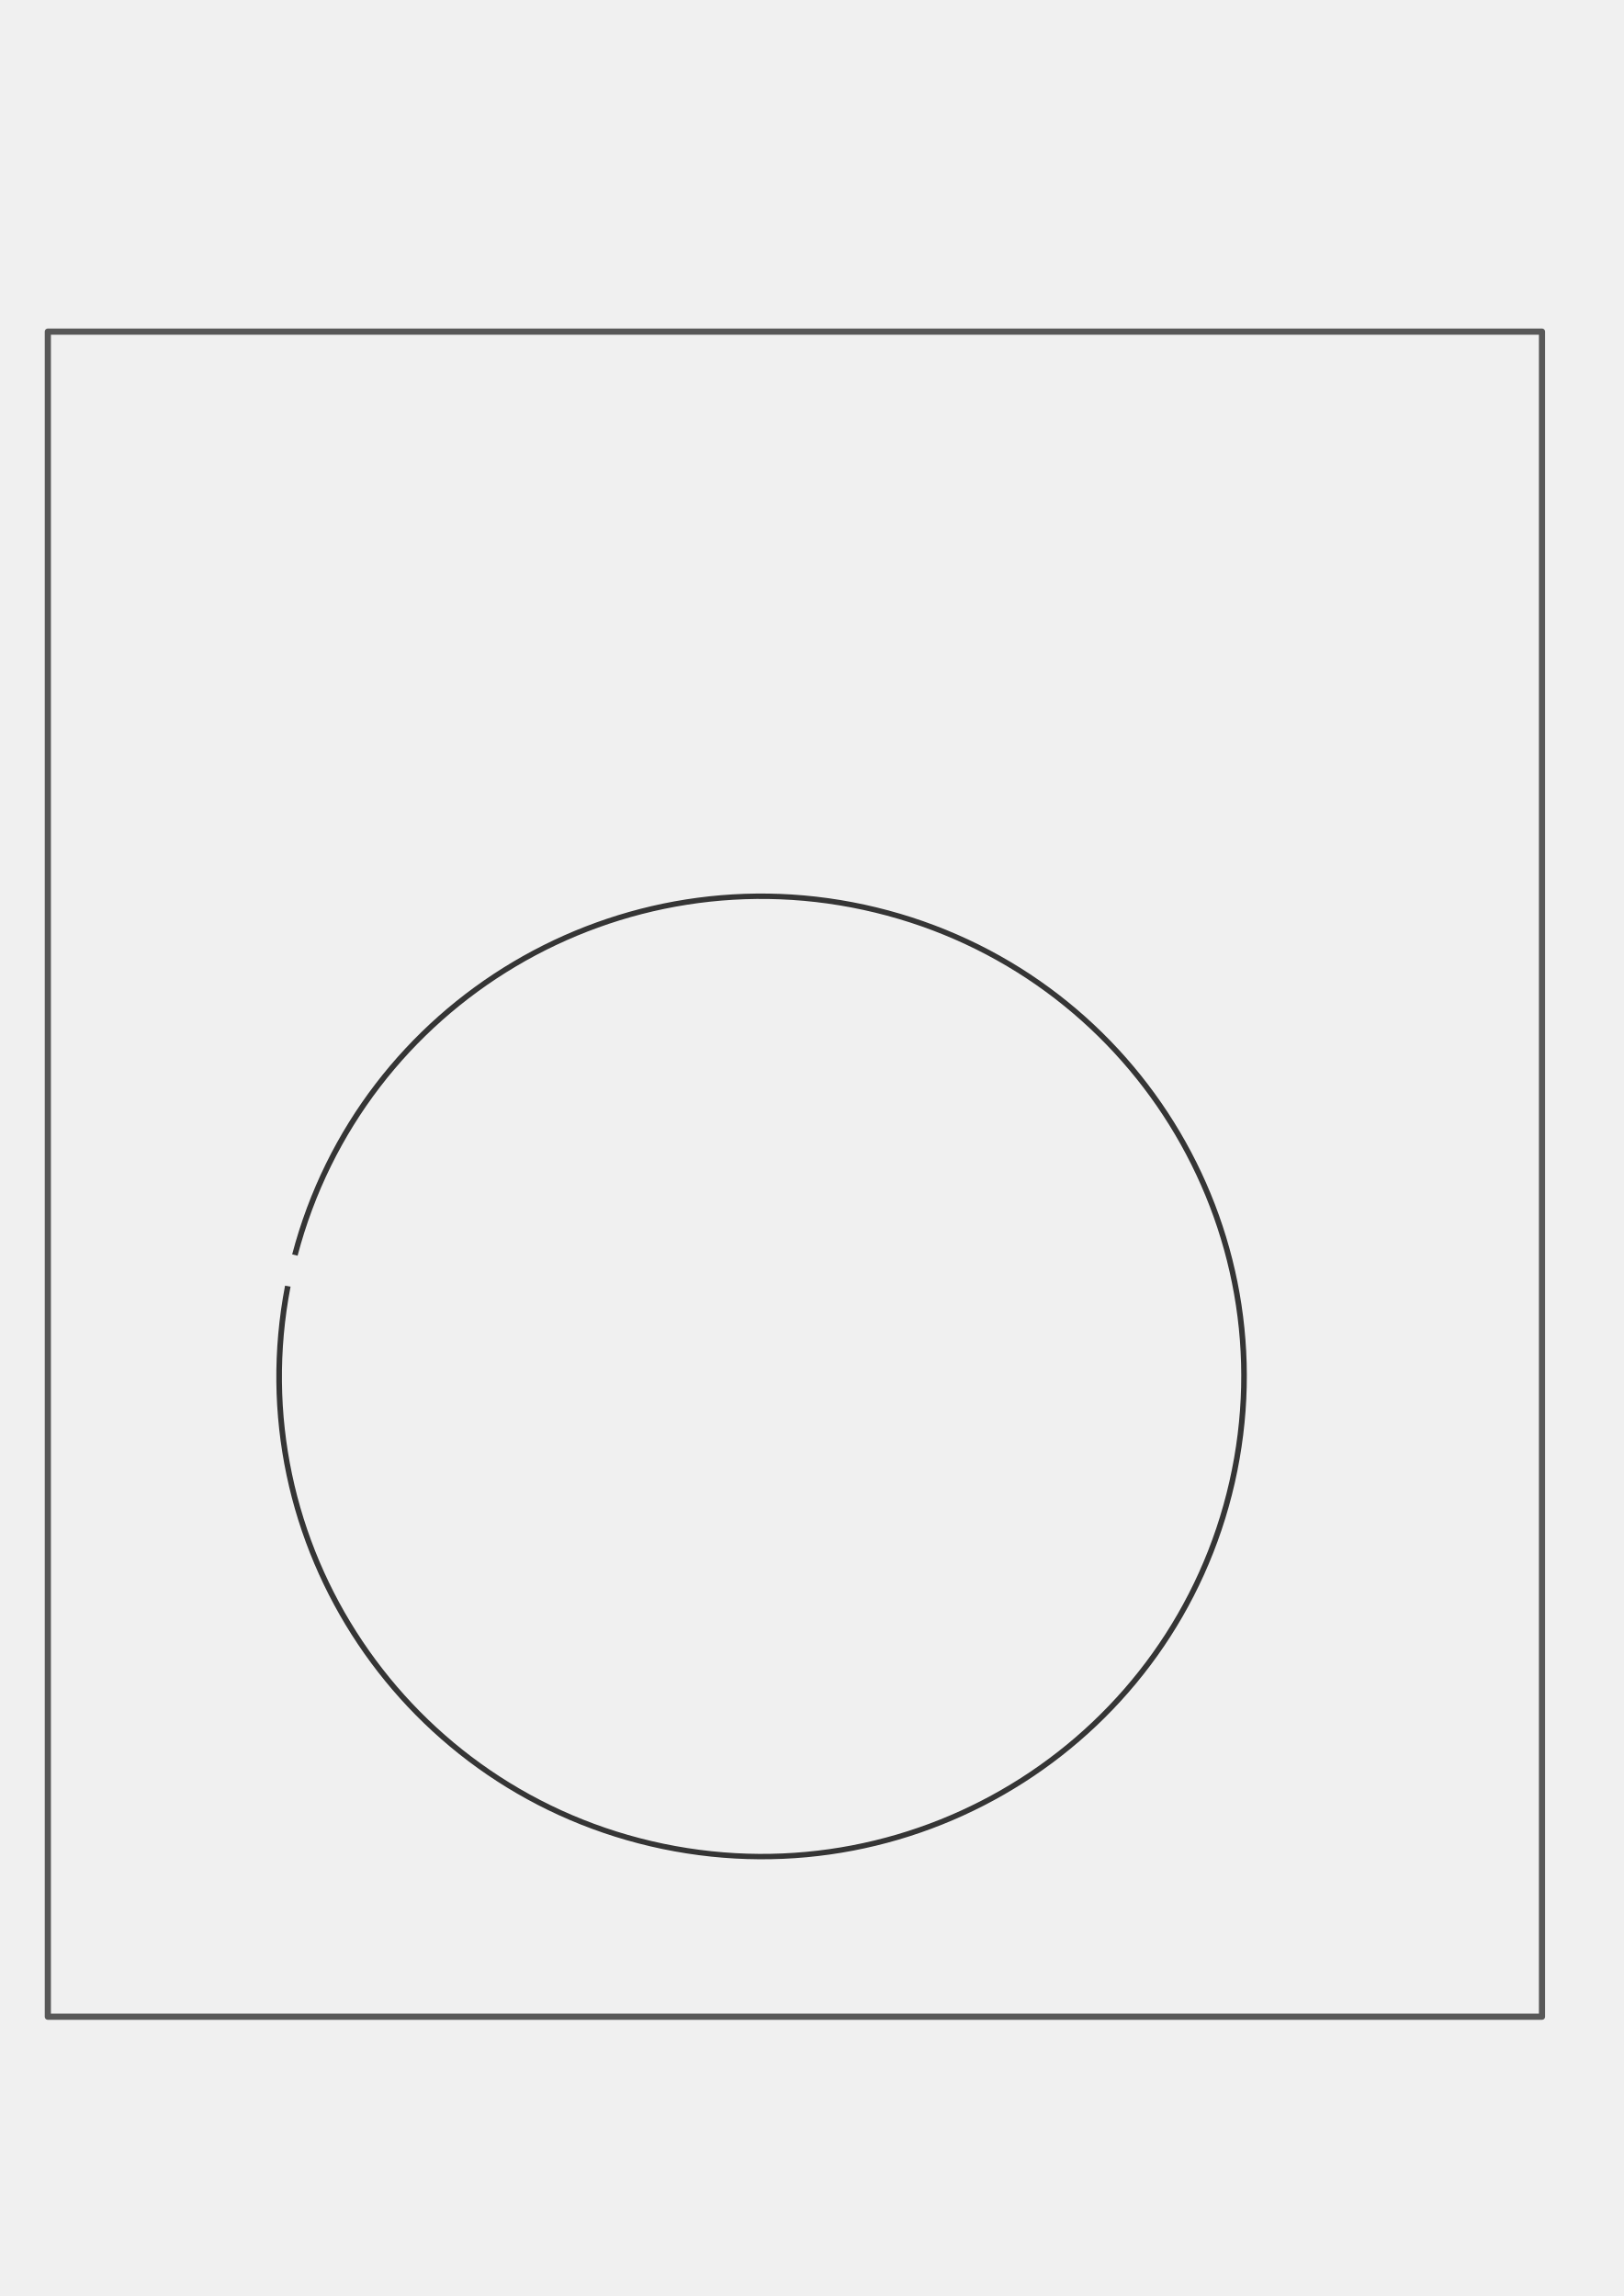
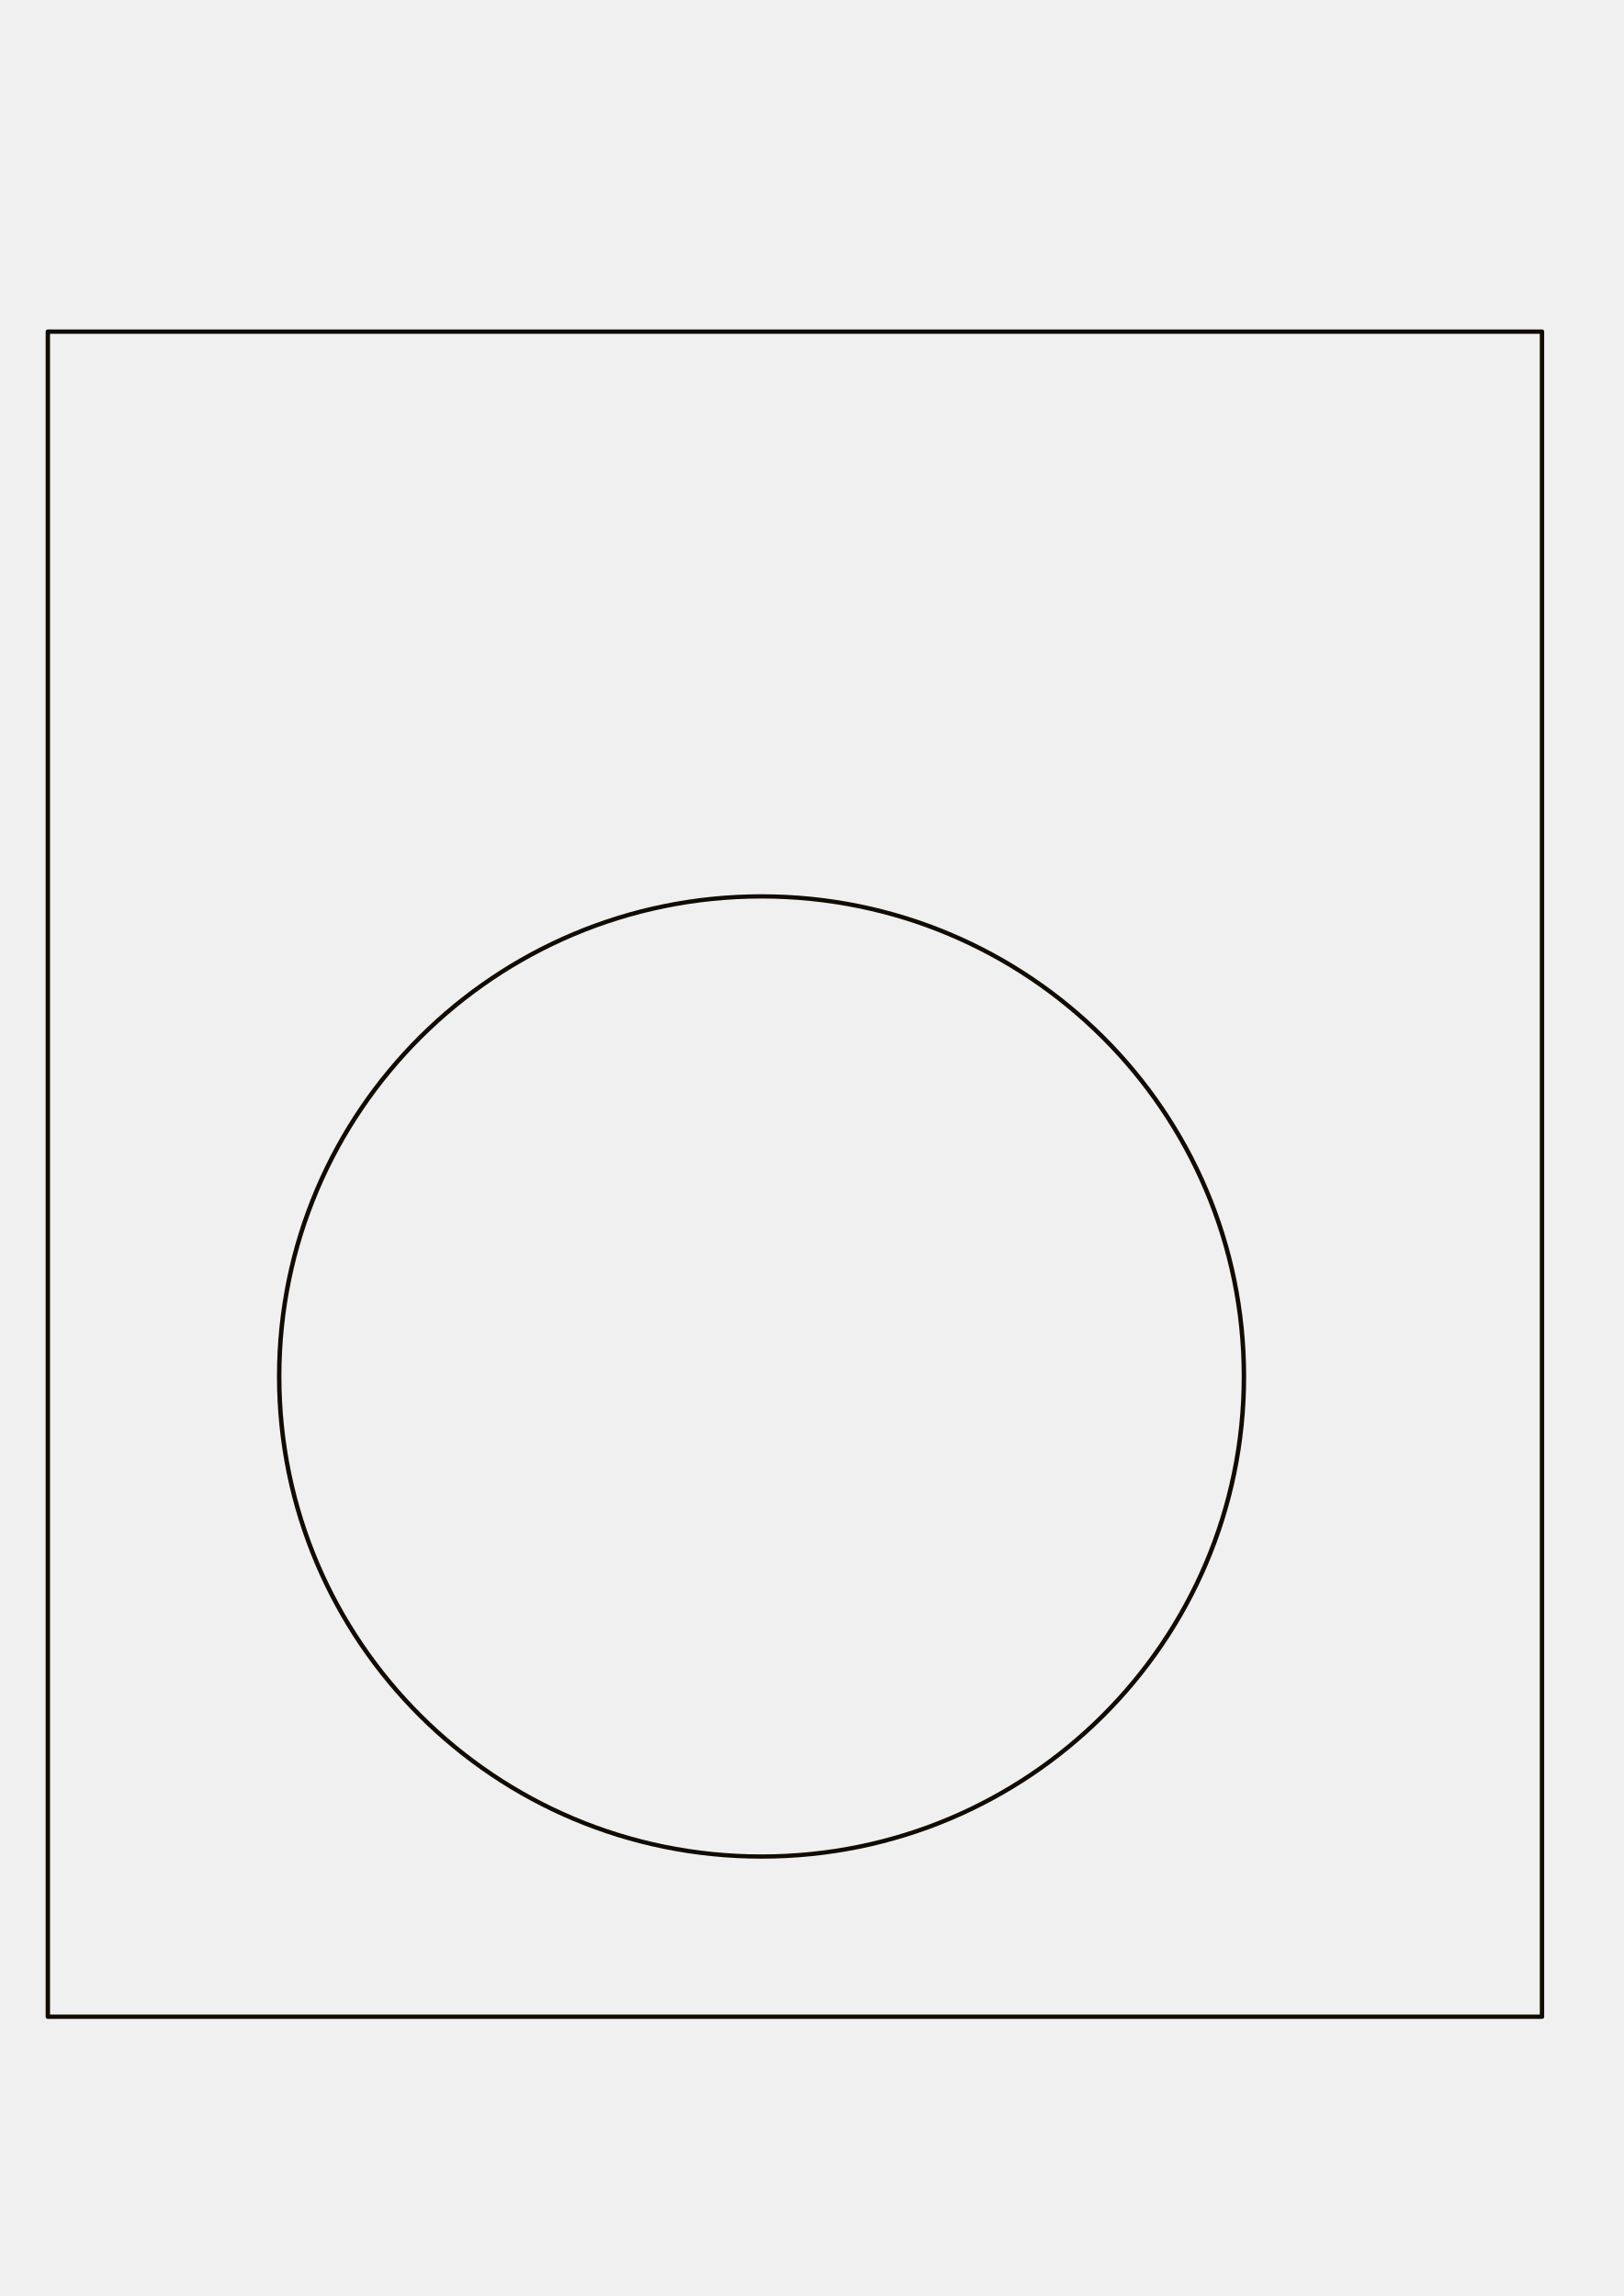
<svg xmlns="http://www.w3.org/2000/svg" width="744.094" height="1052.362" id="svg3121" version="1.1">
  <defs id="defs3123" />
  <g id="layer1">
-     <rect style="fill:none;stroke:#585858;stroke-width:2.824;stroke-linejoin:round;stroke-miterlimit:4;stroke-opacity:1;stroke-dasharray:none" id="rect3049-0" width="684.724" height="772.353" x="21.924" y="151.998" />
-     <flowRoot xml:space="preserve" id="flowRoot3051-7" style="font-size:12px;font-style:normal;font-variant:normal;font-weight:normal;font-stretch:normal;text-align:start;line-height:125%;letter-spacing:0px;word-spacing:0px;writing-mode:lr-tb;text-anchor:start;fill:#000000;fill-opacity:1;stroke:none;font-family:Sans;-inkscape-font-specification:Sans" transform="matrix(4.304268,0,0,5.20908,-118.9603,-2760.576)">
+     <rect style="fill:none;stroke:#110b02;stroke-width:2;stroke-linejoin:round;stroke-miterlimit:4;stroke-opacity:1;stroke-dasharray:none" id="rect3049-0" width="684.724" height="772.353" x="21.924" y="151.998" />
+     <flowRoot xml:space="preserve" id="flowRoot3051-7" style="font-size:12px;font-style:normal;font-variant:normal;font-weight:normal;font-stretch:normal;text-align:start;line-height:125%;letter-spacing:0px;word-spacing:0px;writing-mode:lr-tb;text-anchor:start;fill:none;fill-opacity:1;stroke:#110b02;font-family:Sans;-inkscape-font-specification:Sans;stroke-opacity:1;stroke-width:0.422;stroke-miterlimit:4;stroke-dasharray:none" transform="matrix(4.304268,0,0,5.20908,-118.9603,-2760.576)">
      <flowRegion id="flowRegion3053-9">
-         <rect id="rect3055-3" width="142.431" height="49.497" x="39.396" y="562.943" />
+         <rect id="rect3055-3" width="142.431" height="49.497" x="39.396" y="562.943" style="fill:none;stroke:#110b02;stroke-opacity:1;stroke-width:0.422;stroke-miterlimit:4;stroke-dasharray:none" />
      </flowRegion>
-       <flowPara id="flowPara3057-9" style="font-size:32px;font-style:normal;font-variant:normal;font-weight:bold;font-stretch:normal;text-align:center;line-height:125%;writing-mode:lr-tb;text-anchor:middle;fill:none;stroke:#353535;stroke-width:0.6;stroke-miterlimit:4;stroke-opacity:1;stroke-dasharray:none;font-family:Nimbus Roman No9 L;-inkscape-font-specification:Nimbus Roman No9 L Bold">Invoice</flowPara>
+       <flowPara id="flowPara3057-9" style="font-size:32px;font-style:normal;font-variant:normal;font-weight:bold;font-stretch:normal;text-align:center;line-height:125%;writing-mode:lr-tb;text-anchor:middle;fill:none;stroke:#110b02;stroke-width:0.422;stroke-miterlimit:4;stroke-opacity:1;stroke-dasharray:none;font-family:Nimbus Roman No9 L;-inkscape-font-specification:Nimbus Roman No9 L Bold">Invoice</flowPara>
    </flowRoot>
-     <path style="fill:none;stroke:#353535;stroke-width:0.6;stroke-linejoin:round;stroke-miterlimit:4;stroke-opacity:1;stroke-dasharray:none" id="path3827-5" d="m 82.496,668.411 a 51.77,53.286 0 1 1 -0.759,3.455" transform="matrix(4.269959,0,0,4.129438,-217.1211,-2184.92)" />
-     <flowRoot xml:space="preserve" id="flowRoot4223-4" style="font-size:12px;font-style:normal;font-variant:normal;font-weight:normal;font-stretch:normal;text-align:start;line-height:125%;letter-spacing:0px;word-spacing:0px;writing-mode:lr-tb;text-anchor:start;fill:#ffffff;fill-opacity:1;stroke:#585858;stroke-width:0.32;stroke-miterlimit:4;stroke-opacity:1;stroke-dasharray:none;font-family:Sans;-inkscape-font-specification:Sans" transform="matrix(3.565153,0,0,4.10259,-866.4347,-3029.3)">
+     <path style="fill:none;stroke:#110b02;stroke-width:0.476;stroke-linejoin:round;stroke-miterlimit:4;stroke-opacity:1;stroke-dasharray:none" id="path3827-5" d="m 184.353,681.889 a 51.77,53.286 0 1 1 -103.541,0 51.77,53.286 0 1 1 103.541,0 z" transform="matrix(4.269959,0,0,4.129438,-217.1211,-2184.92)" />
+     <flowRoot xml:space="preserve" id="flowRoot4223-4" style="font-size:12px;font-style:normal;font-variant:normal;font-weight:normal;font-stretch:normal;text-align:start;line-height:125%;letter-spacing:0px;word-spacing:0px;writing-mode:lr-tb;text-anchor:start;fill:none;fill-opacity:1;stroke:#110b02;stroke-width:0.523;stroke-miterlimit:4;stroke-opacity:1;stroke-dasharray:none;font-family:Sans;-inkscape-font-specification:Sans" transform="matrix(3.565153,0,0,4.10259,-866.4347,-3029.3)">
      <flowRegion id="flowRegion4225-0">
-         <rect id="rect4227-8" width="165.665" height="80.307" x="287.388" y="863.969" style="fill:#ffffff;fill-opacity:1;stroke:#585858;stroke-width:0.32;stroke-miterlimit:4;stroke-opacity:1;stroke-dasharray:none" />
+         <rect id="rect4227-8" width="165.665" height="80.307" x="287.388" y="863.969" style="fill:none;fill-opacity:1;stroke:#110b02;stroke-width:0.523;stroke-miterlimit:4;stroke-opacity:1;stroke-dasharray:none" />
      </flowRegion>
-       <flowPara id="flowPara4229-6" style="font-size:44px;font-style:normal;font-variant:normal;font-weight:bold;font-stretch:normal;text-align:start;line-height:125%;writing-mode:lr-tb;text-anchor:start;fill:#ffffff;fill-opacity:1;stroke:#585858;stroke-width:0.32;stroke-miterlimit:4;stroke-opacity:1;stroke-dasharray:none;font-family:Sans;-inkscape-font-specification:Sans Bold">Edit</flowPara>
+       <flowPara id="flowPara4229-6" style="font-size:44px;font-style:normal;font-variant:normal;font-weight:bold;font-stretch:normal;text-align:start;line-height:125%;writing-mode:lr-tb;text-anchor:start;fill:none;fill-opacity:1;stroke:#110b02;stroke-width:0.523;stroke-miterlimit:4;stroke-opacity:1;stroke-dasharray:none;font-family:Sans;-inkscape-font-specification:Sans Bold">Edit</flowPara>
    </flowRoot>
  </g>
</svg>
